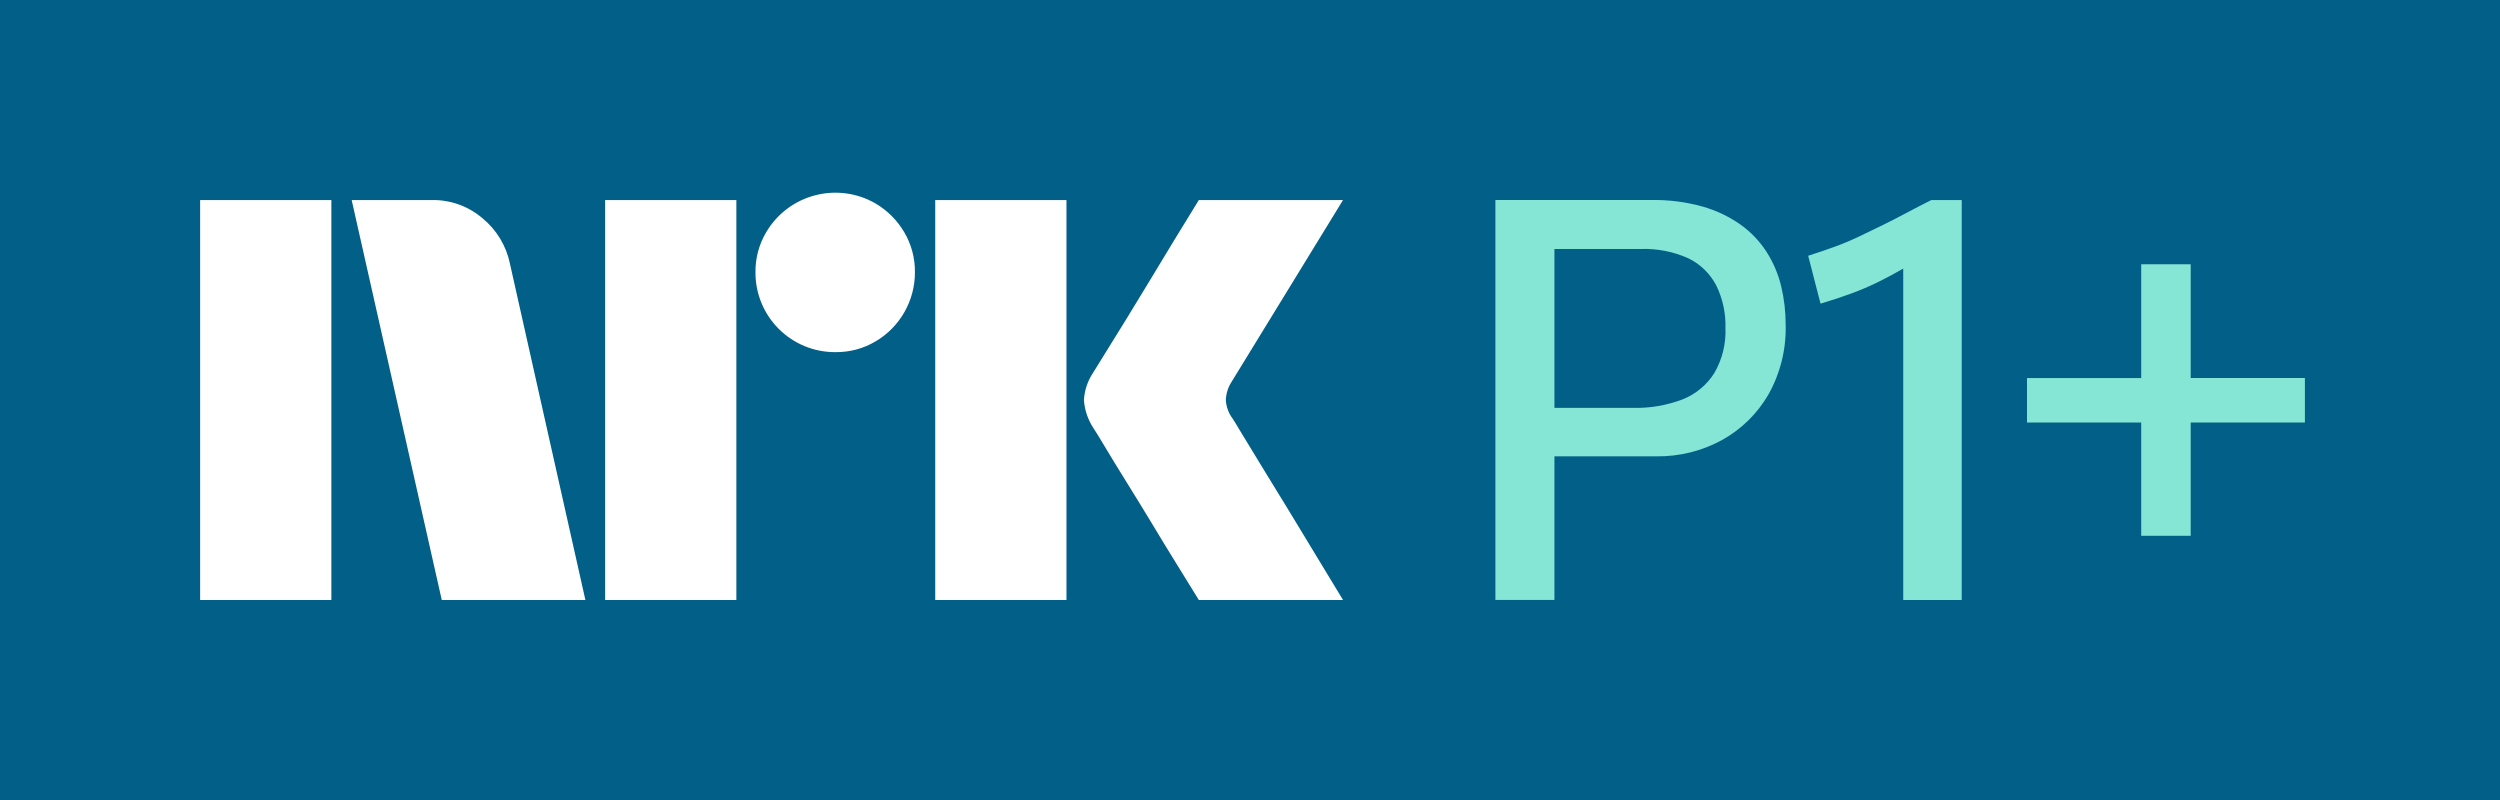
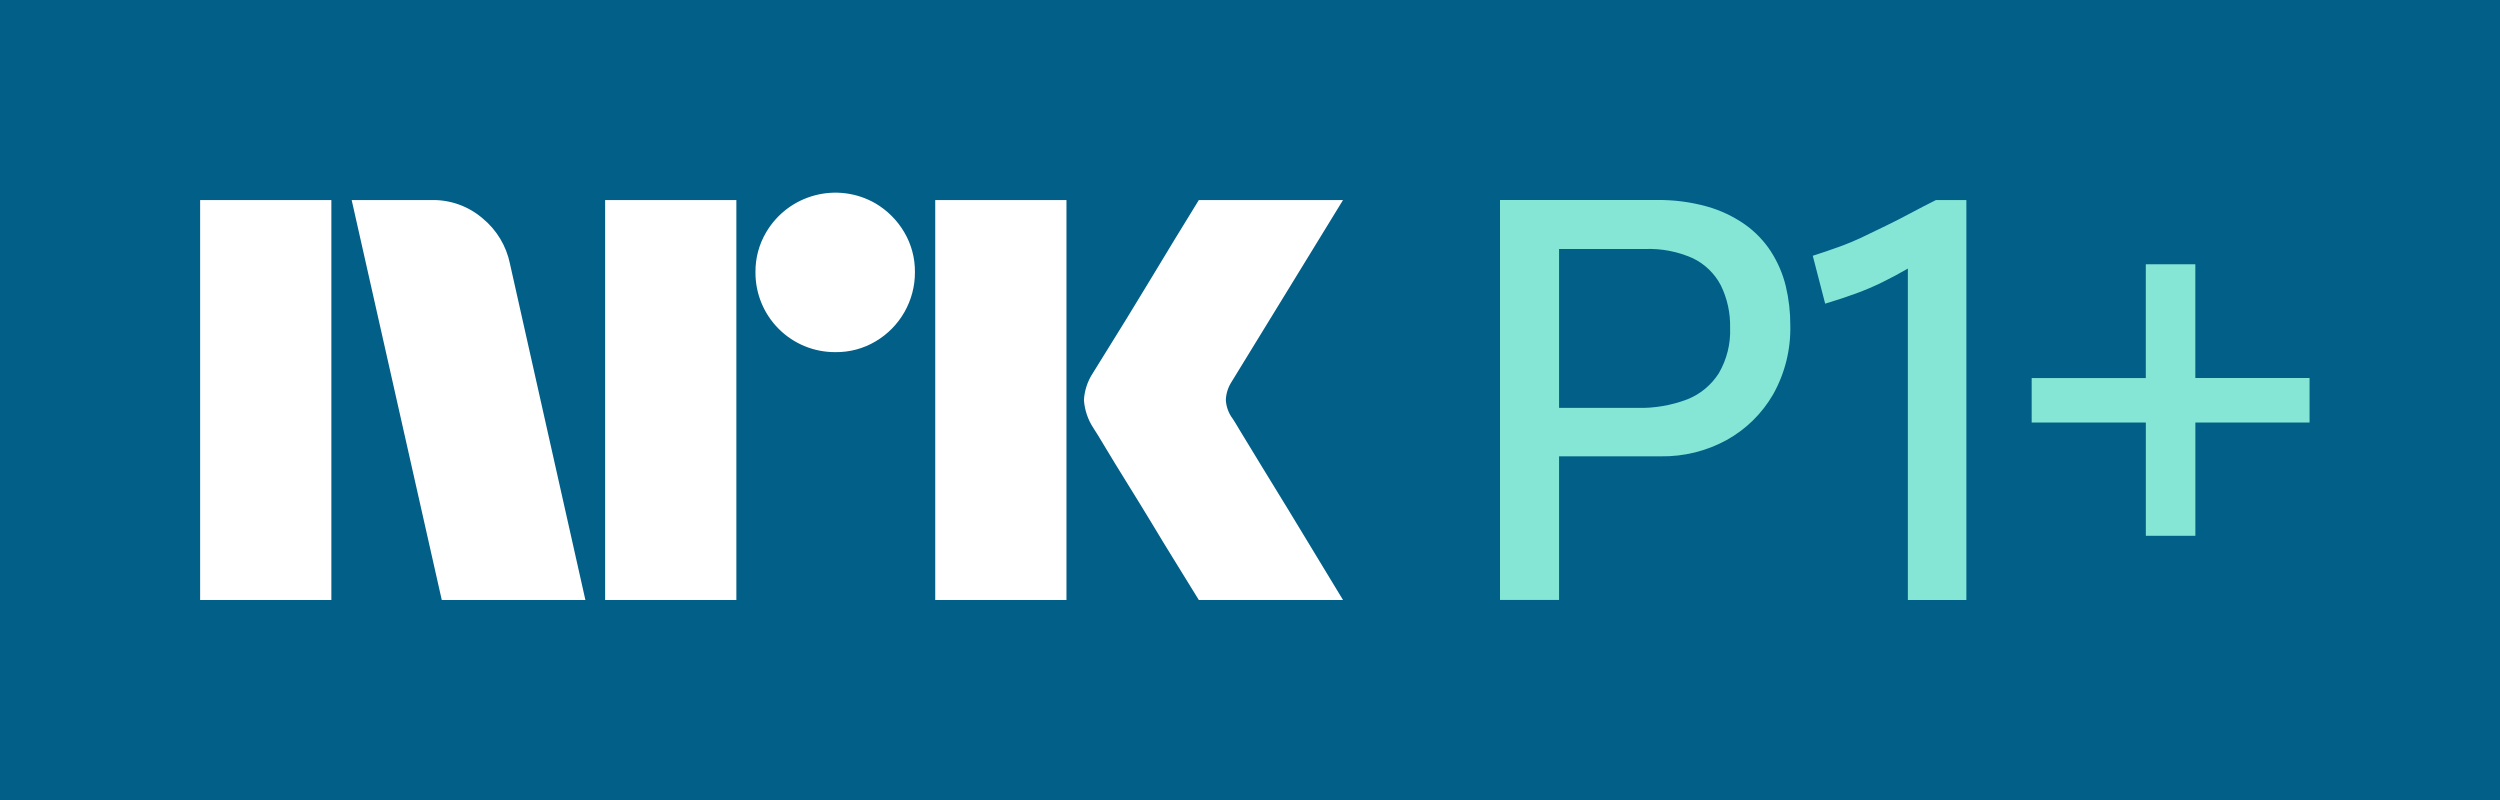
<svg xmlns="http://www.w3.org/2000/svg" viewBox="0 0 75 24">
  <path fill="#015F88" d="M0 0h75v24H0z" />
-   <path fill="#fff" d="M6.004 18V6.001h3.937V18H6.004Zm9.294-10.09L17.562 18h-4.309L10.55 6.001h2.416a2.276 2.276 0 0 1 1.513.55c.42.345.71.826.82 1.36ZM18.154 18V6.001h3.937V18h-3.937Zm6.91-7.436a2.383 2.383 0 0 1-2.4-2.4 2.303 2.303 0 0 1 .323-1.2 2.411 2.411 0 0 1 3.278-.861c.355.209.652.506.861.861.215.363.326.778.322 1.2a2.4 2.4 0 0 1-1.183 2.079 2.302 2.302 0 0 1-1.2.321ZM28.057 18V6.001h3.937V18h-3.937Zm8.922-5.442c.011.012.096.15.253.414.158.265.364.603.617 1.014a315.936 315.936 0 0 1 1.597 2.62c.247.411.529.876.845 1.394h-4.326c-.27-.44-.516-.837-.735-1.191-.22-.355-.453-.738-.7-1.15-.249-.41-.494-.81-.737-1.2-.242-.389-.45-.73-.625-1.022-.174-.293-.296-.49-.363-.591a1.748 1.748 0 0 1-.287-.845c.017-.29.11-.57.27-.812.068-.113.192-.313.372-.6s.391-.628.633-1.022c.243-.395.488-.797.736-1.209l.7-1.157.736-1.2h4.326l-3.346 5.458a1.08 1.08 0 0 0-.17.542c.012.201.082.395.203.557h.001Z" />
-   <path fill="#85E6D6" d="M52.996 7.555a3.016 3.016 0 0 0-.785-.82 3.763 3.763 0 0 0-1.139-.54A5.387 5.387 0 0 0 49.553 6h-4.691v11.998h1.771V13.69h3.055c.69.01 1.37-.158 1.975-.49a3.653 3.653 0 0 0 1.392-1.369 4.041 4.041 0 0 0 .515-2.078 4.942 4.942 0 0 0-.135-1.167 3.372 3.372 0 0 0-.439-1.03Zm-1.57 3.642c-.226.356-.56.632-.953.786-.477.18-.984.267-1.494.254h-2.346V7.47h2.583c.493-.019.984.077 1.434.279.359.173.651.458.836.811.195.396.29.834.278 1.276a2.5 2.5 0 0 1-.337 1.36ZM57.173 6.398c-.242.13-.478.25-.709.363l-.7.338a8.138 8.138 0 0 1-.726.304c-.247.09-.512.18-.793.27l.371 1.437c.338-.102.644-.203.92-.304a8.28 8.28 0 0 0 .793-.338c.254-.124.507-.259.76-.406l.008-.005V18h1.755V6.001h-.911c-.27.135-.526.267-.768.397ZM65.721 11.34V7.928h-1.485v3.414H60.81v1.335h3.426v3.397h1.485v-3.397h3.426V11.34h-3.426Z" />
+   <path fill="#fff" d="M6.004 18V6.001h3.937V18H6.004Zm9.294-10.09L17.562 18h-4.309L10.55 6.001h2.416a2.276 2.276 0 0 1 1.513.55c.42.345.71.826.82 1.36ZM18.154 18V6.001h3.937V18h-3.937Zm6.91-7.436a2.382 2.382 0 0 1-2.4-2.4 2.303 2.303 0 0 1 .323-1.2 2.411 2.411 0 0 1 3.278-.862c.355.21.652.507.861.862.215.363.326.778.322 1.2a2.4 2.4 0 0 1-1.183 2.079 2.302 2.302 0 0 1-1.2.321ZM28.057 18V6.001h3.937V18h-3.937Zm8.922-5.442c.011.012.096.15.253.414.158.265.364.603.617 1.014a309.436 309.436 0 0 1 1.597 2.62c.247.411.529.876.845 1.394h-4.326c-.27-.44-.516-.837-.735-1.192-.22-.354-.453-.737-.7-1.149-.249-.41-.494-.81-.737-1.2-.242-.389-.45-.73-.625-1.022-.174-.293-.296-.49-.363-.591a1.748 1.748 0 0 1-.287-.845c.017-.29.11-.57.27-.812.068-.113.192-.313.372-.6s.391-.628.633-1.022c.243-.395.488-.797.736-1.209l.7-1.157.736-1.2h4.326l-3.346 5.458a1.079 1.079 0 0 0-.17.542c.012.201.082.395.203.557h.001Z" />
+   <path fill="#85E6D6" d="M53.135 7.555a3.017 3.017 0 0 0-.785-.82 3.764 3.764 0 0 0-1.14-.54A5.387 5.387 0 0 0 49.693 6H45v11.998h1.772V13.69h3.055c.69.01 1.37-.158 1.974-.49a3.653 3.653 0 0 0 1.393-1.369 4.04 4.04 0 0 0 .515-2.078 4.947 4.947 0 0 0-.135-1.167 3.374 3.374 0 0 0-.44-1.03Zm-1.57 3.642c-.227.356-.56.632-.953.786-.477.18-.985.267-1.494.254h-2.346V7.47h2.582c.494-.019.984.077 1.435.279.358.173.651.458.835.81.195.397.29.835.279 1.277.019.476-.098.948-.338 1.36ZM57.312 6.398c-.242.13-.479.25-.71.363-.23.112-.463.225-.7.338a8.142 8.142 0 0 1-.725.304 21.6 21.6 0 0 1-.794.27l.372 1.437c.337-.102.644-.203.92-.304a8.28 8.28 0 0 0 .793-.338c.253-.124.506-.259.76-.406l.008-.005V18h1.755V6.001h-.912c-.27.135-.526.267-.767.397ZM65.86 11.34V7.928h-1.486v3.414H60.95v1.335h3.425v3.397h1.486v-3.397h3.426V11.34H65.86Z" />
</svg>
